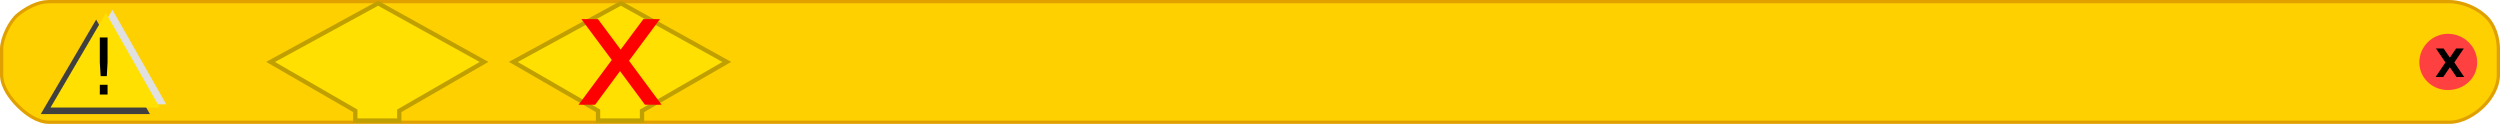
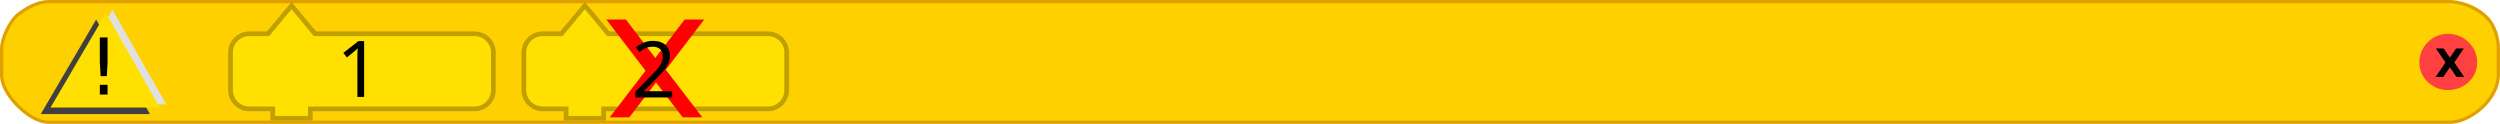
<svg xmlns="http://www.w3.org/2000/svg" version="1.0" width="767" height="38" id="svg2467">
  <defs id="defs2493" />
  <path d="M 15,37.5 C 11.5,37.5 8,35 5.5,32.5 3,30 0.5,26.5 0.5,23 l 0,-8 c 0,-3.25 2.5,-8.5 5,-10.5 2.5,-2 6,-4 9.5,-4 l 736.5,0 c 2.5,0 7,1 10.5,4 3.5,2.75 4.5,7.5 4.5,10.5 l 0,8 c 0,3.5 -2,7 -4.5,9.5 -2.5,2.5 -6.5,5 -10.5,5 L 15,37.5 z" id="path4" style="fill:#ffd000;fill-opacity:1;fill-rule:evenodd;stroke:#e0a000;stroke-width:1px;stroke-linecap:butt;stroke-linejoin:miter;stroke-opacity:1" />
  <g transform="translate(656,65.625)" id="g6">
    <path d="m 79.5,438.5 c 0,4.5 -3.75,8 -8.5,8 -4.5,0 -8.25,-3.5 -8.25,-8 0,-4.5 3.75,-8.25 8.25,-8.25 4.75,0 8.5,3.75 8.5,8.25 l 0,0 z" transform="translate(24,-485)" id="path8" style="fill:#ff4040;fill-opacity:1;fill-rule:nonzero;stroke:#ff4040;stroke-width:1;stroke-linecap:square;stroke-linejoin:round;stroke-miterlimit:4;stroke-opacity:1;stroke-dasharray:none" />
    <text id="text10" style="font-size:12px;font-weight:bold;text-align:start;writing-mode:lr-tb;text-anchor:start;fill:#000000;fill-opacity:1;stroke:none;font-family:Bitstream Vera Sans">
      <tspan x="91" y="-42" id="tspan12" style="font-size:12px">X</tspan>
    </text>
  </g>
-   <path d="m 222.978,19 0,0 -26,15 0,0 0,3 -13.5,0 0,-3 c 0,0 -26,-15 -26,-15 0,0 33,-18 33,-18 0,0 32.5,18 32.5,18 z" id="path2490-6" style="fill:#ffe000;fill-opacity:1;fill-rule:nonzero;stroke:#c0a000;stroke-width:1.333;stroke-linecap:butt;stroke-linejoin:miter;stroke-miterlimit:4;stroke-opacity:1;stroke-dasharray:none" />
-   <text x="6.119" y="4.125" id="text2474" style="font-size:12px;font-style:normal;font-weight:normal;line-height:125%;fill:#ff0000;fill-opacity:1;stroke:none;font-family:Bitstream Vera Sans">
-     <tspan x="176.119" y="32.125" id="tspan2476" style="font-size:48px;font-style:normal;font-variant:normal;font-weight:normal;font-stretch:normal;text-align:start;line-height:125%;writing-mode:lr-tb;text-anchor:start;font-family:DejaVu Sans;-inkscape-font-specification:DejaVu Sans">x</tspan>
-   </text>
  <g transform="translate(6,0)" id="g2478">
    <path d="M 44,15 10.5,15 27.5,-14 44,15 z" transform="translate(-4,20)" id="path2480" style="fill:#404040;fill-opacity:1;fill-rule:nonzero;stroke:none" />
    <path d="M 44,15 10.5,15 27.5,-14 44,15 z" transform="translate(1,17)" id="path2482" style="fill:#e0e0e0;fill-opacity:1;fill-rule:nonzero;stroke:none" />
    <path d="M 44,15 10.5,15 27.5,-14 44,15 z" transform="translate(-1,18)" id="path2484" style="fill:#ffe000;fill-opacity:1;fill-rule:nonzero;stroke:none" />
  </g>
  <text x="6" id="text2486" style="font-size:12px;font-style:normal;font-weight:normal;fill:#000000;fill-opacity:1;stroke:none;font-family:Bitstream Vera Sans">
    <tspan x="27" y="29" id="tspan2488" style="font-size:24px">!</tspan>
  </text>
-   <path d="m 148.5,19 0,0 -26,15 0,0 0,3 -13.5,0 0,-3 c 0,0 -26,-15 -26,-15 0,0 33,-18 33,-18 0,0 32.5,18 32.5,18 z" id="path2490" style="fill:#ffe000;fill-opacity:1;fill-rule:nonzero;stroke:#c0a000;stroke-width:1.333;stroke-linecap:butt;stroke-linejoin:miter;stroke-miterlimit:4;stroke-opacity:1;stroke-dasharray:none" />
+   <g transform="matrix(1.44,0,0,1.44,70,1)" id="g3061" style="fill:#ffe000;fill-opacity:1;stroke:#c0a000;stroke-opacity:1">
+     <path d="m 0.5,14.5 0,-4 a 4,4 90 0 1 4,-4 l 4,0 5,-6 5,6 30,0 4,0 a 4,4 90 0 1 4,4 l 0,4 0,4 a 4,4 90 0 1 -4,4 l -4,0 -30,0 -1,0 0,2 -8,0 0,-2 -1,0 -4,0 a 4,4 90 0 1 -4,-4 l 0,-4 z" id="path3063" style="fill:#ffe000;fill-opacity:1;stroke:#c0a000;stroke-width:1;stroke-linecap:round;stroke-opacity:1" />
+   </g>
+   <g transform="matrix(1.44,0,0,1.44,160,1)" id="g3061-8" style="fill:#ffe000;fill-opacity:1;stroke:#c0a000;stroke-opacity:1">
+     <path d="m 0.5,14.5 0,-4 a 4,4 90 0 1 4,-4 l 4,0 5,-6 5,6 30,0 4,0 a 4,4 90 0 1 4,4 l 0,4 0,4 a 4,4 90 0 1 -4,4 l -4,0 -30,0 -1,0 0,2 -8,0 0,-2 -1,0 -4,0 a 4,4 90 0 1 -4,-4 l 0,-4 z" id="path3063-7" style="fill:#ffe000;fill-opacity:1;stroke:#c0a000;stroke-width:1;stroke-linecap:round;stroke-opacity:1" />
+   </g>
+   <text x="-15.714" y="-38.59" transform="scale(1.015533,-0.9847045)" id="text2474" style="font-size:13.927px;font-style:normal;font-weight:normal;line-height:125%;fill:#ff0000;fill-opacity:1;stroke:none;font-family:Bitstream Vera Sans">
+     <tspan x="181.59" y="-6.093" id="tspan2476" style="font-size:55.709px;font-style:normal;font-variant:normal;font-weight:normal;font-stretch:normal;text-align:start;line-height:125%;writing-mode:lr-tb;text-anchor:start;font-family:DejaVu Sans;-inkscape-font-specification:DejaVu Sans">x</tspan>
+   </text>
+   <text x="103.194" y="29.748" id="text2999" xml:space="preserve" style="font-size:288px;font-style:normal;font-weight:normal;line-height:125%;letter-spacing:0px;word-spacing:0px;fill:#000000;fill-opacity:1;stroke:none;font-family:Sans">
+     <tspan x="103.194" y="29.748" id="tspan3001" style="font-size:24px">1</tspan>
+   </text>
+   <text x="193.727" y="29.906" id="text2999-5" xml:space="preserve" style="font-size:288px;font-style:normal;font-weight:normal;line-height:125%;letter-spacing:0px;word-spacing:0px;fill:#000000;fill-opacity:1;stroke:none;font-family:Sans">
+     <tspan x="193.727" y="29.906" id="tspan3001-1" style="font-size:24px">2</tspan>
+   </text>
</svg>
